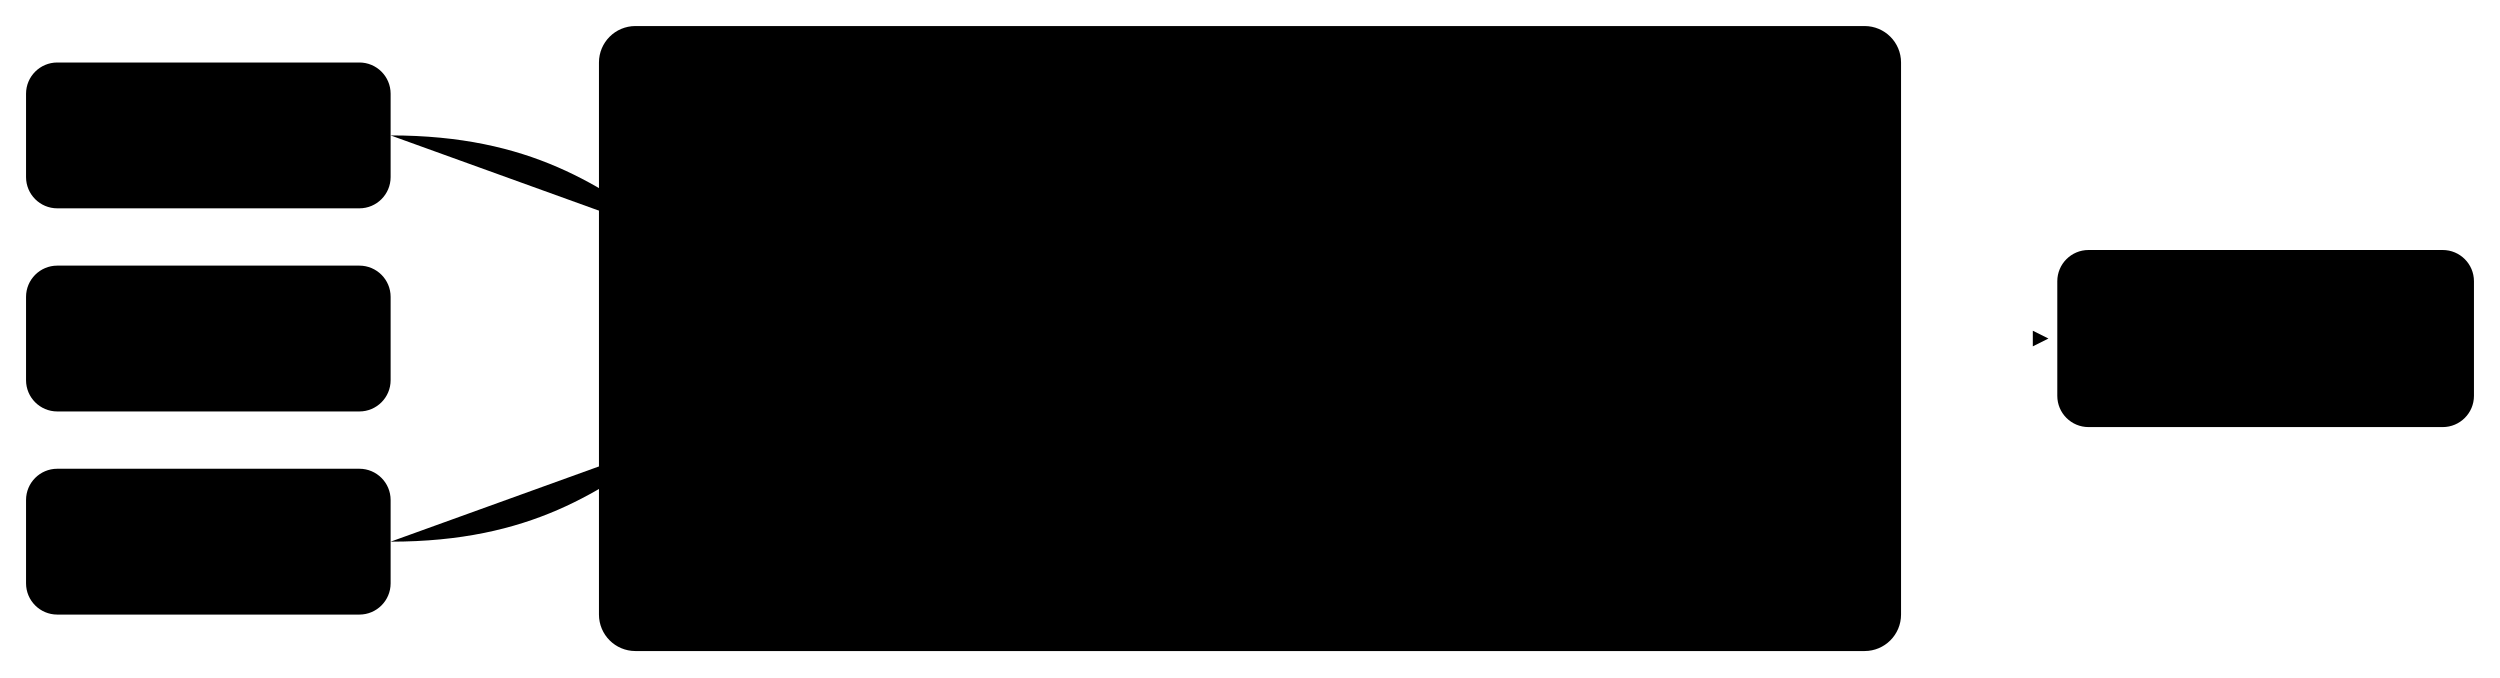
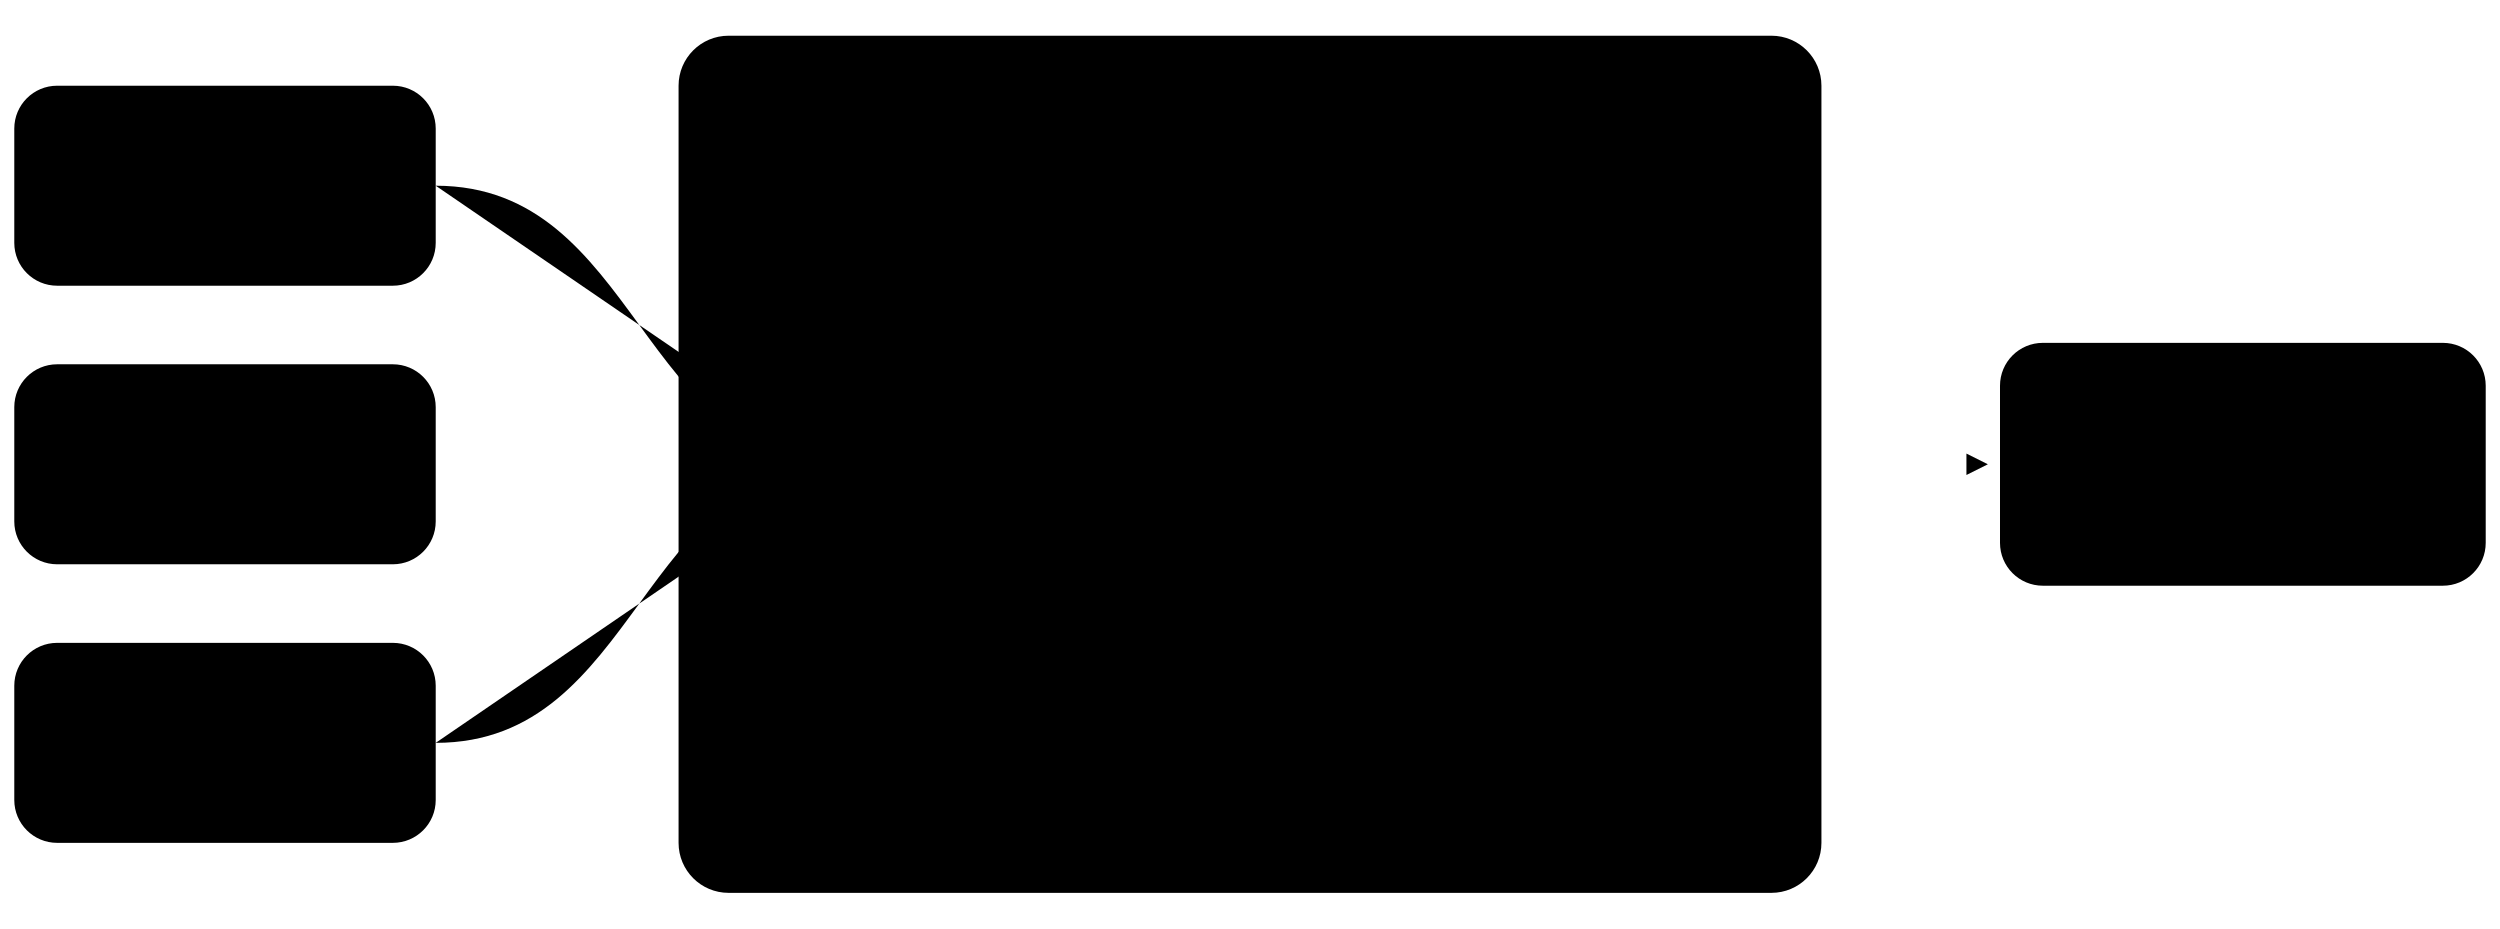
- <svg viewBox="0 0 960 260" role="img" aria-label="A sink node receives messages from every upstream node and update() delivers them to a destination outside the pipeline, such as an HTTP endpoint, a file or an RTP stream.">
+ <svg viewBox="0 0 700 260" role="img" aria-label="A sink node receives messages from every upstream node and update() delivers them to a destination outside the pipeline, such as an HTTP endpoint, a file or an RTP stream.">
  <defs>
    <marker id="node_sink_overview-ah" viewBox="0 0 10 10" refX="9" refY="5" markerWidth="7" markerHeight="7" orient="auto-start-reverse">
      <path class="ah" d="M0 0 L10 5 L0 10 z" />
    </marker>
    <marker id="node_sink_overview-aha" viewBox="0 0 10 10" refX="9" refY="5" markerWidth="6" markerHeight="6" orient="auto-start-reverse">
      <path class="ah acc" d="M0 0 L10 5 L0 10 z" />
    </marker>
  </defs>
-   <rect class="bx" x="10" y="24" width="140" height="56" rx="12" />
-   <text class="t" x="80.0" y="57.0" text-anchor="middle">input node 1</text>
-   <rect class="bx" x="10" y="102" width="140" height="56" rx="12" />
-   <text class="t" x="80.0" y="135.0" text-anchor="middle">input node 2</text>
-   <rect class="bx" x="10" y="180" width="140" height="56" rx="12" />
-   <text class="t" x="80.0" y="213.0" text-anchor="middle">input node n</text>
-   <rect class="bx grp" x="230" y="10" width="500" height="240" rx="14" />
-   <text class="t lab" x="246" y="34">SINK NODE</text>
-   <rect class="bx core" x="370" y="96" width="220" height="68" rx="12" />
-   <text class="t m" x="480.0" y="127.0" text-anchor="middle">update()</text>
-   <text class="t s " x="480.0" y="147.0" text-anchor="middle">one message + state</text>
-   <path class="ln" d="M150 52 C 258.0 52, 258.0 130, 366 130" marker-end="url(#node_sink_overview-ah)" />
-   <path class="ln" d="M150 130 C 258.0 130, 258.0 130, 366 130" marker-end="url(#node_sink_overview-ah)" />
-   <path class="ln" d="M150 208 C 258.0 208, 258.0 130, 366 130" marker-end="url(#node_sink_overview-ah)" />
-   <path class="ln acc" d="M590 130 H 786" marker-end="url(#node_sink_overview-aha)" />
-   <rect class="bx" x="790" y="96" width="160" height="68" rx="12" />
-   <text class="t" x="870.0" y="127.0" text-anchor="middle">destination</text>
-   <text class="t s " x="870.0" y="147.0" text-anchor="middle">HTTP, file, RTP…</text>
+   <rect class="bx" x="4" y="24" width="118" height="56" rx="12" />
+   <text class="t" x="63.0" y="57.0" text-anchor="middle">input node 1</text>
+   <rect class="bx" x="4" y="102" width="118" height="56" rx="12" />
+   <text class="t" x="63.0" y="135.0" text-anchor="middle">input node 2</text>
+   <rect class="bx" x="4" y="180" width="118" height="56" rx="12" />
+   <text class="t" x="63.0" y="213.0" text-anchor="middle">input node n</text>
+   <rect class="bx grp" x="190" y="10" width="320" height="240" rx="14" />
+   <text class="t lab" x="206" y="34">SINK NODE</text>
+   <rect class="bx core" x="240" y="96" width="220" height="68" rx="12" />
+   <text class="t m" x="350.0" y="127.0" text-anchor="middle">update()</text>
+   <text class="t s " x="350.0" y="147.0" text-anchor="middle">one message + state</text>
+   <path class="ln" d="M122 52 C 179.0 52, 179.0 130, 236 130" marker-end="url(#node_sink_overview-ah)" />
+   <path class="ln" d="M122 130 C 179.0 130, 179.0 130, 236 130" marker-end="url(#node_sink_overview-ah)" />
+   <path class="ln" d="M122 208 C 179.0 208, 179.0 130, 236 130" marker-end="url(#node_sink_overview-ah)" />
+   <path class="ln acc" d="M460 130 H 556" marker-end="url(#node_sink_overview-aha)" />
+   <rect class="bx" x="560" y="96" width="136" height="68" rx="12" />
+   <text class="t" x="628.0" y="127.0" text-anchor="middle">destination</text>
+   <text class="t s " x="628.0" y="147.0" text-anchor="middle">HTTP, file, RTP…</text>
</svg>
